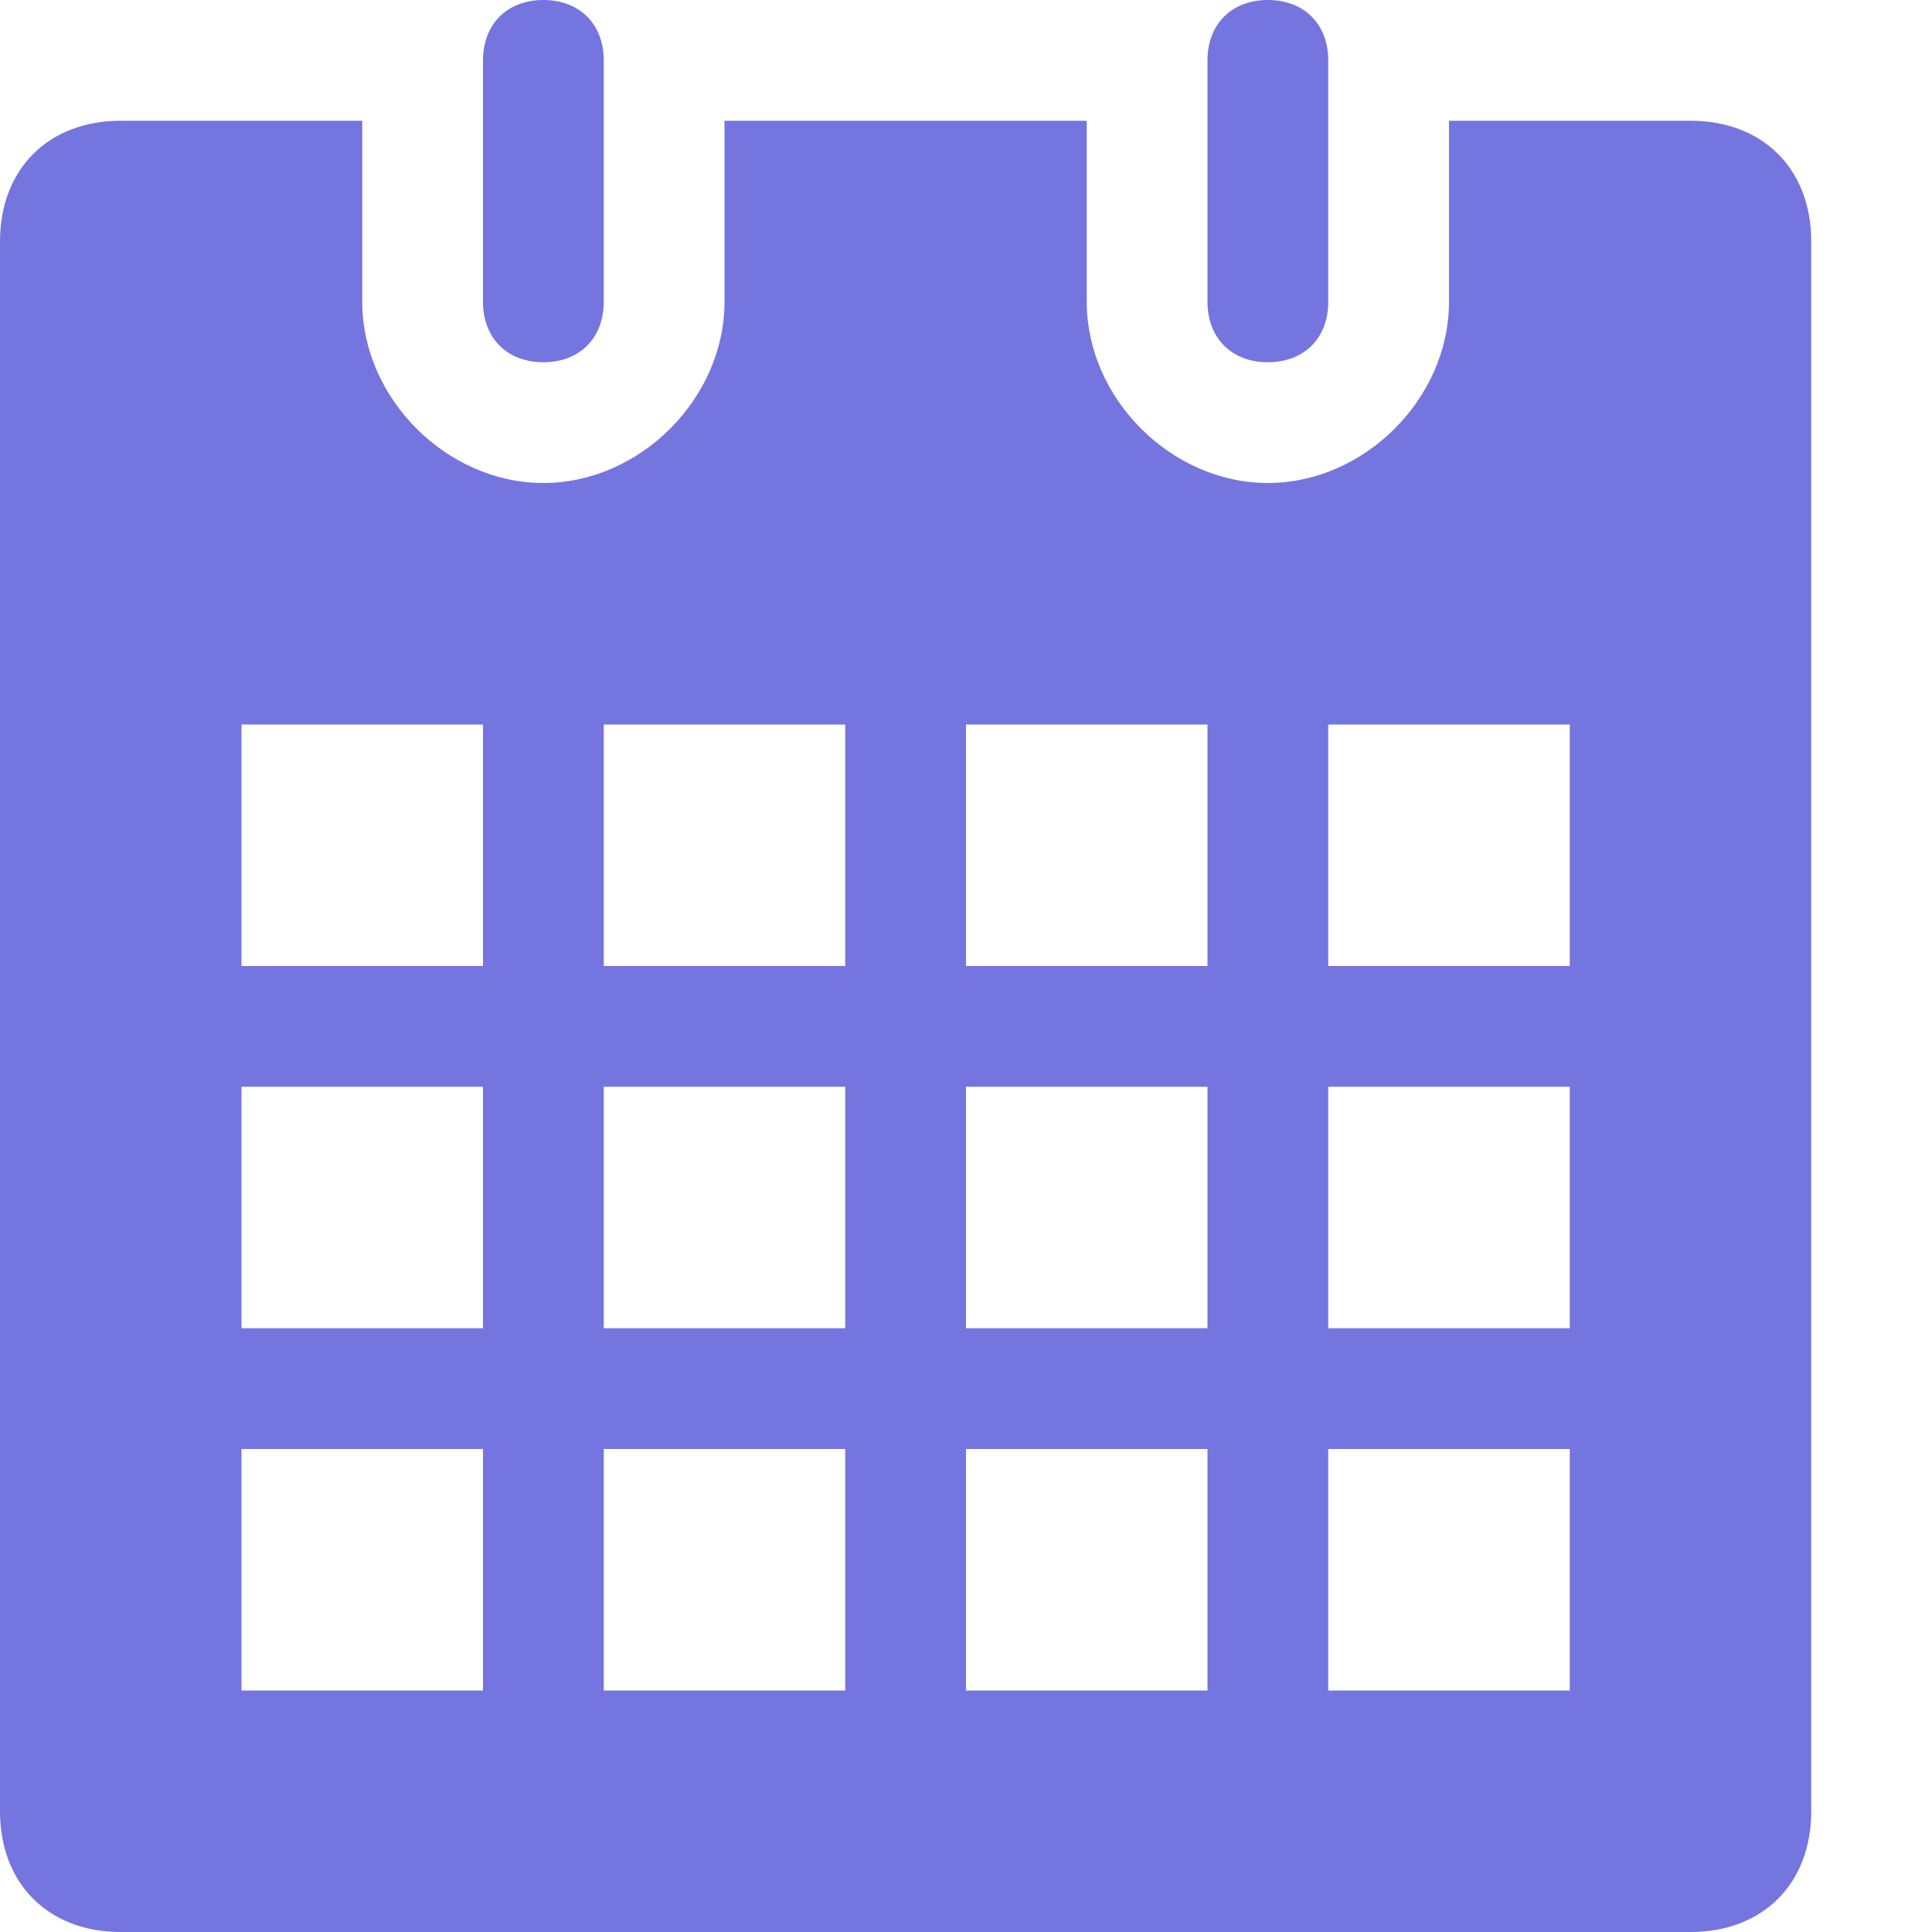
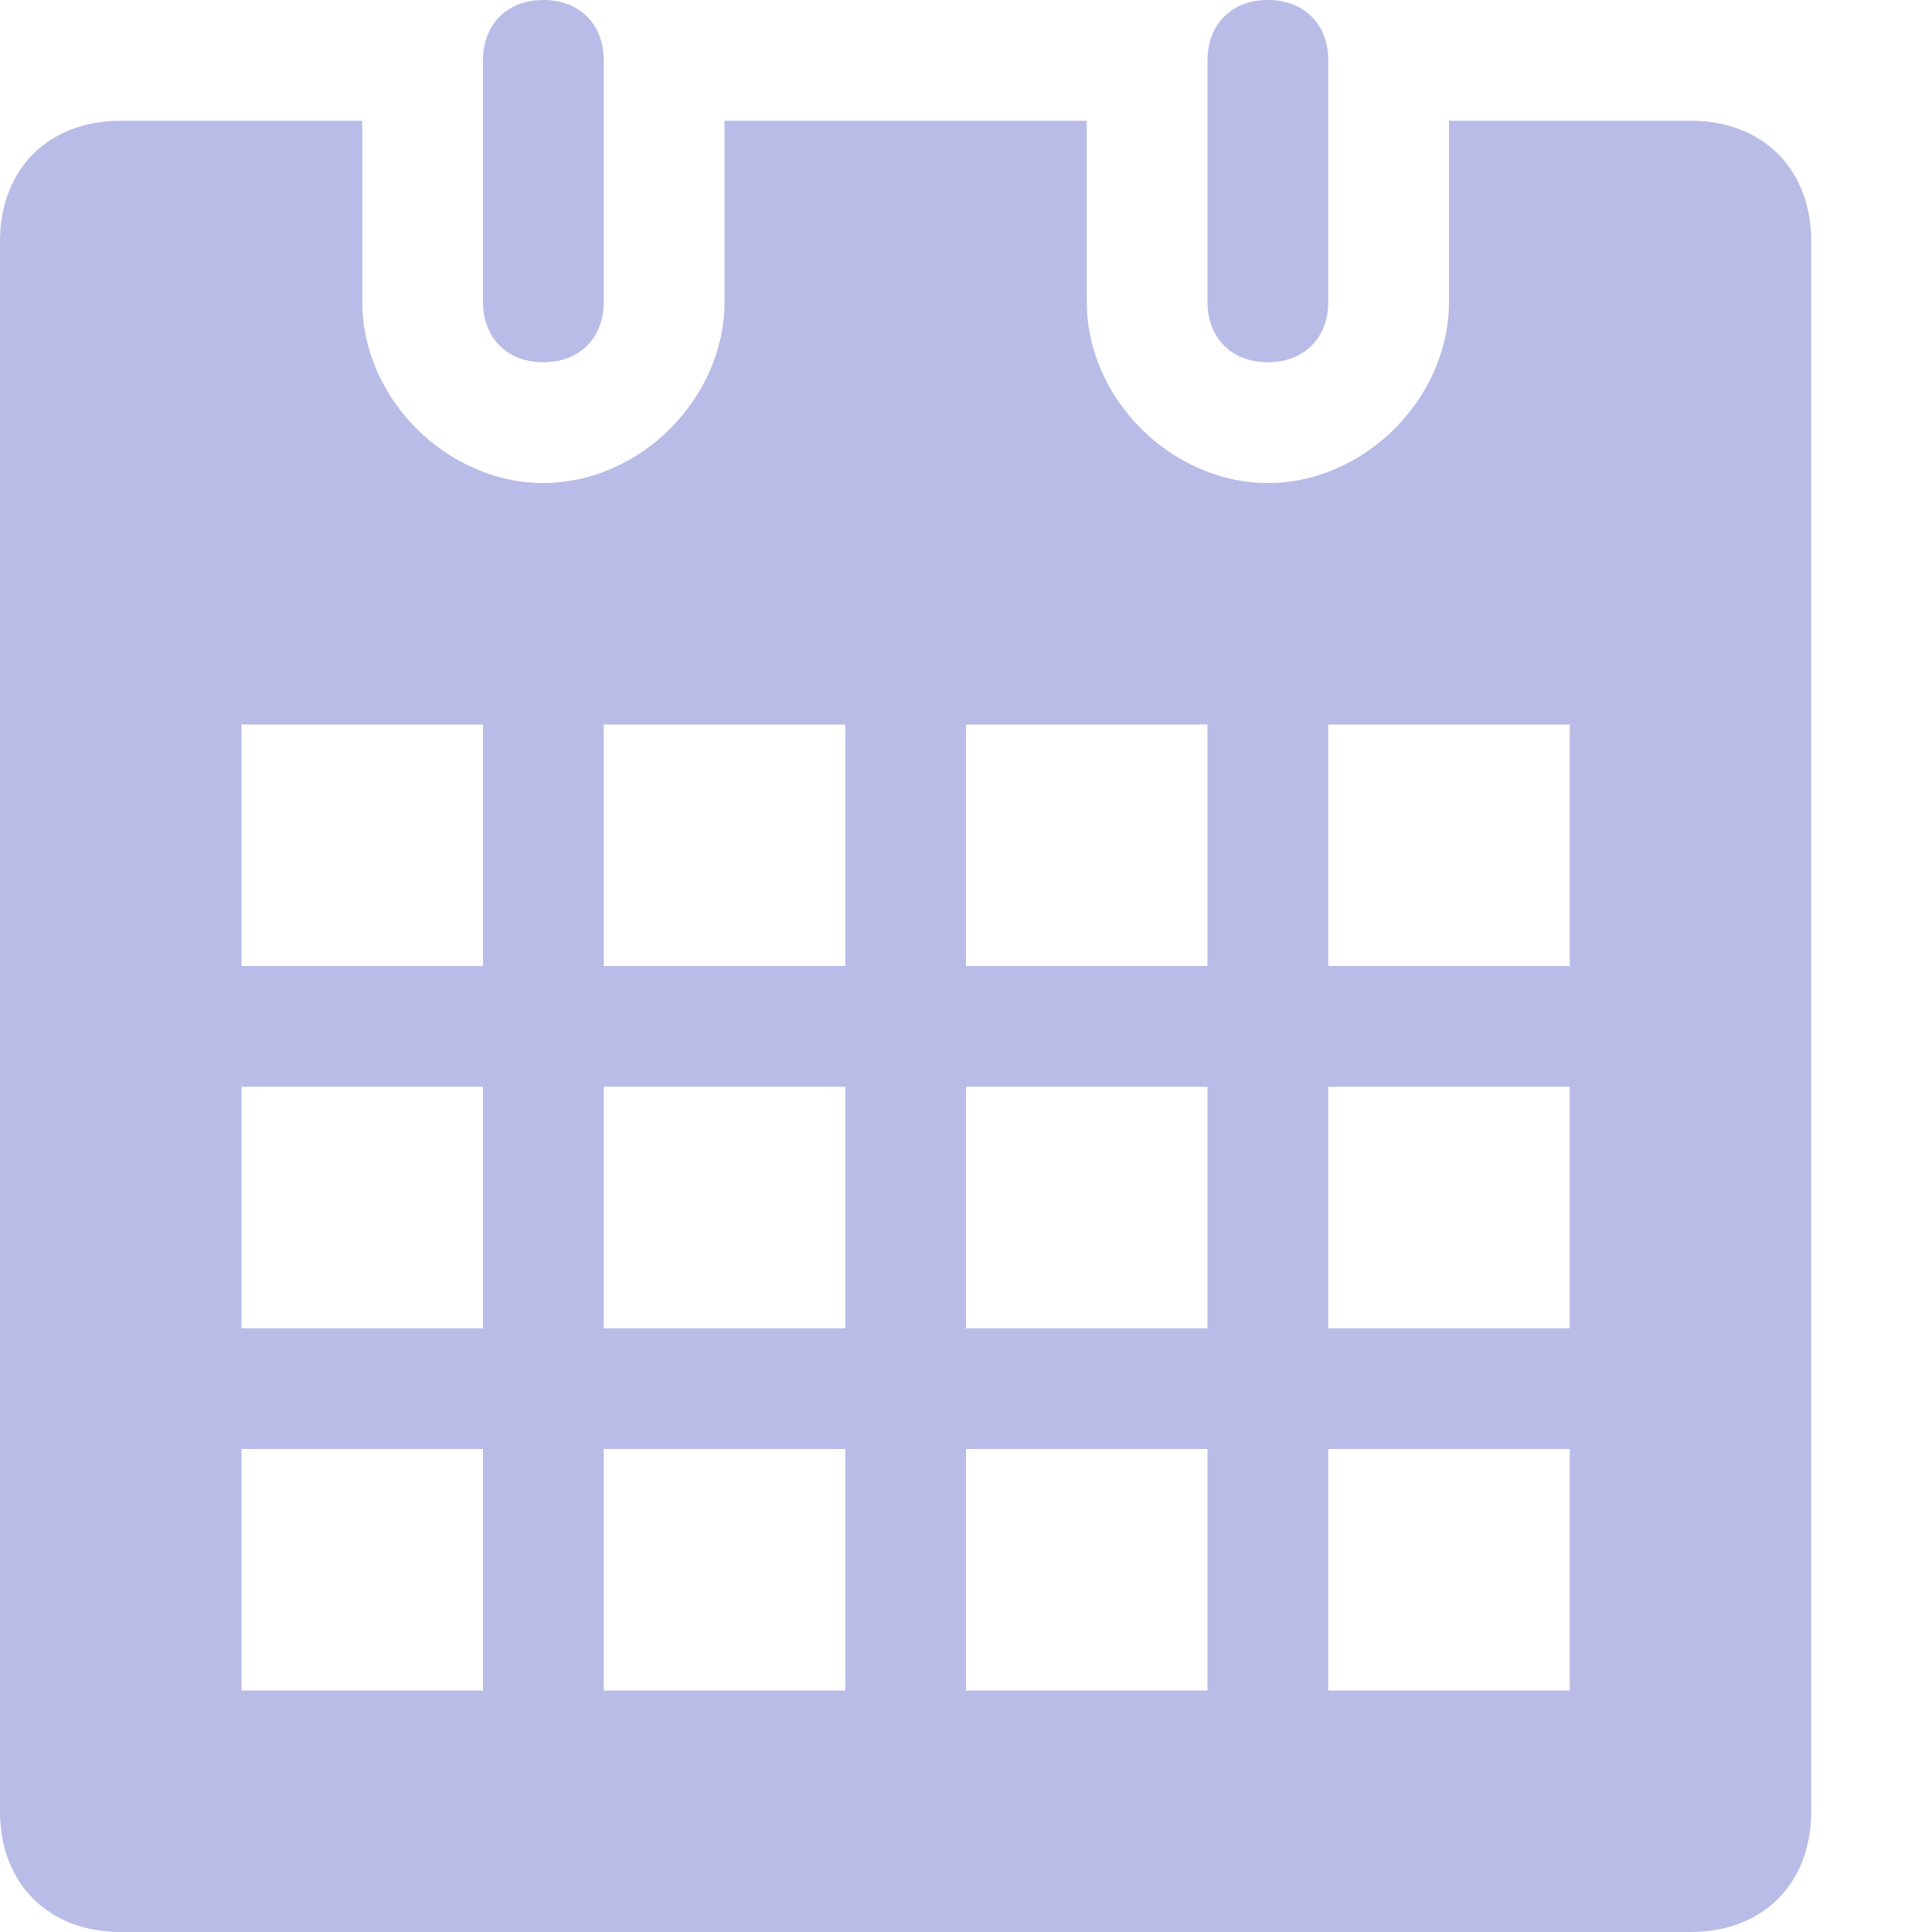
<svg xmlns="http://www.w3.org/2000/svg" width="16" height="16" viewBox="0 0 16 16" preserveAspectRatio="xMinYMid meet" overflow="visible">
-   <path d="M14 1h-2v1.5c0 .8-.7 1.5-1.5 1.5S9 3.3 9 2.5V1H6v1.5C6 3.3 5.3 4 4.5 4S3 3.3 3 2.5V1H1c-.6 0-1 .4-1 1v13c0 .6.4 1 1 1h13c.6 0 1-.4 1-1V2c0-.6-.4-1-1-1zM4 14H2v-2h2v2zm0-3H2V9h2v2zm0-3H2V6h2v2zm3 6H5v-2h2v2zm0-3H5V9h2v2zm0-3H5V6h2v2zm3 6H8v-2h2v2zm0-3H8V9h2v2zm0-3H8V6h2v2zm3 6h-2v-2h2v2zm0-3h-2V9h2v2zm0-3h-2V6h2v2zM5 2.5c0 .3-.2.5-.5.5S4 2.8 4 2.5v-2c0-.3.2-.5.5-.5s.5.2.5.5v2zm6 0c0 .3-.2.5-.5.5s-.5-.2-.5-.5v-2c0-.3.2-.5.5-.5s.5.2.5.5v2z" fill="#7575E0" />
+   <path d="M14 1h-2v1.5c0 .8-.7 1.5-1.5 1.5S9 3.3 9 2.5V1H6v1.5C6 3.3 5.3 4 4.5 4S3 3.3 3 2.5V1H1c-.6 0-1 .4-1 1v13c0 .6.4 1 1 1h13c.6 0 1-.4 1-1V2c0-.6-.4-1-1-1zM4 14H2v-2h2v2zm0-3H2V9h2v2zm0-3H2V6h2v2zm3 6H5v-2h2v2zm0-3H5V9h2v2zm0-3H5V6h2v2zm3 6H8v-2h2v2zm0-3H8V9h2v2zm0-3H8V6h2v2zm3 6h-2v-2h2v2zm0-3h-2V9h2v2zm0-3h-2V6h2v2zM5 2.5c0 .3-.2.5-.5.5S4 2.8 4 2.5v-2c0-.3.2-.5.5-.5s.5.2.5.5v2zm6 0c0 .3-.2.5-.5.5s-.5-.2-.5-.5v-2c0-.3.2-.5.5-.5s.5.2.5.5v2z" fill="#b8bce7" />
</svg>
